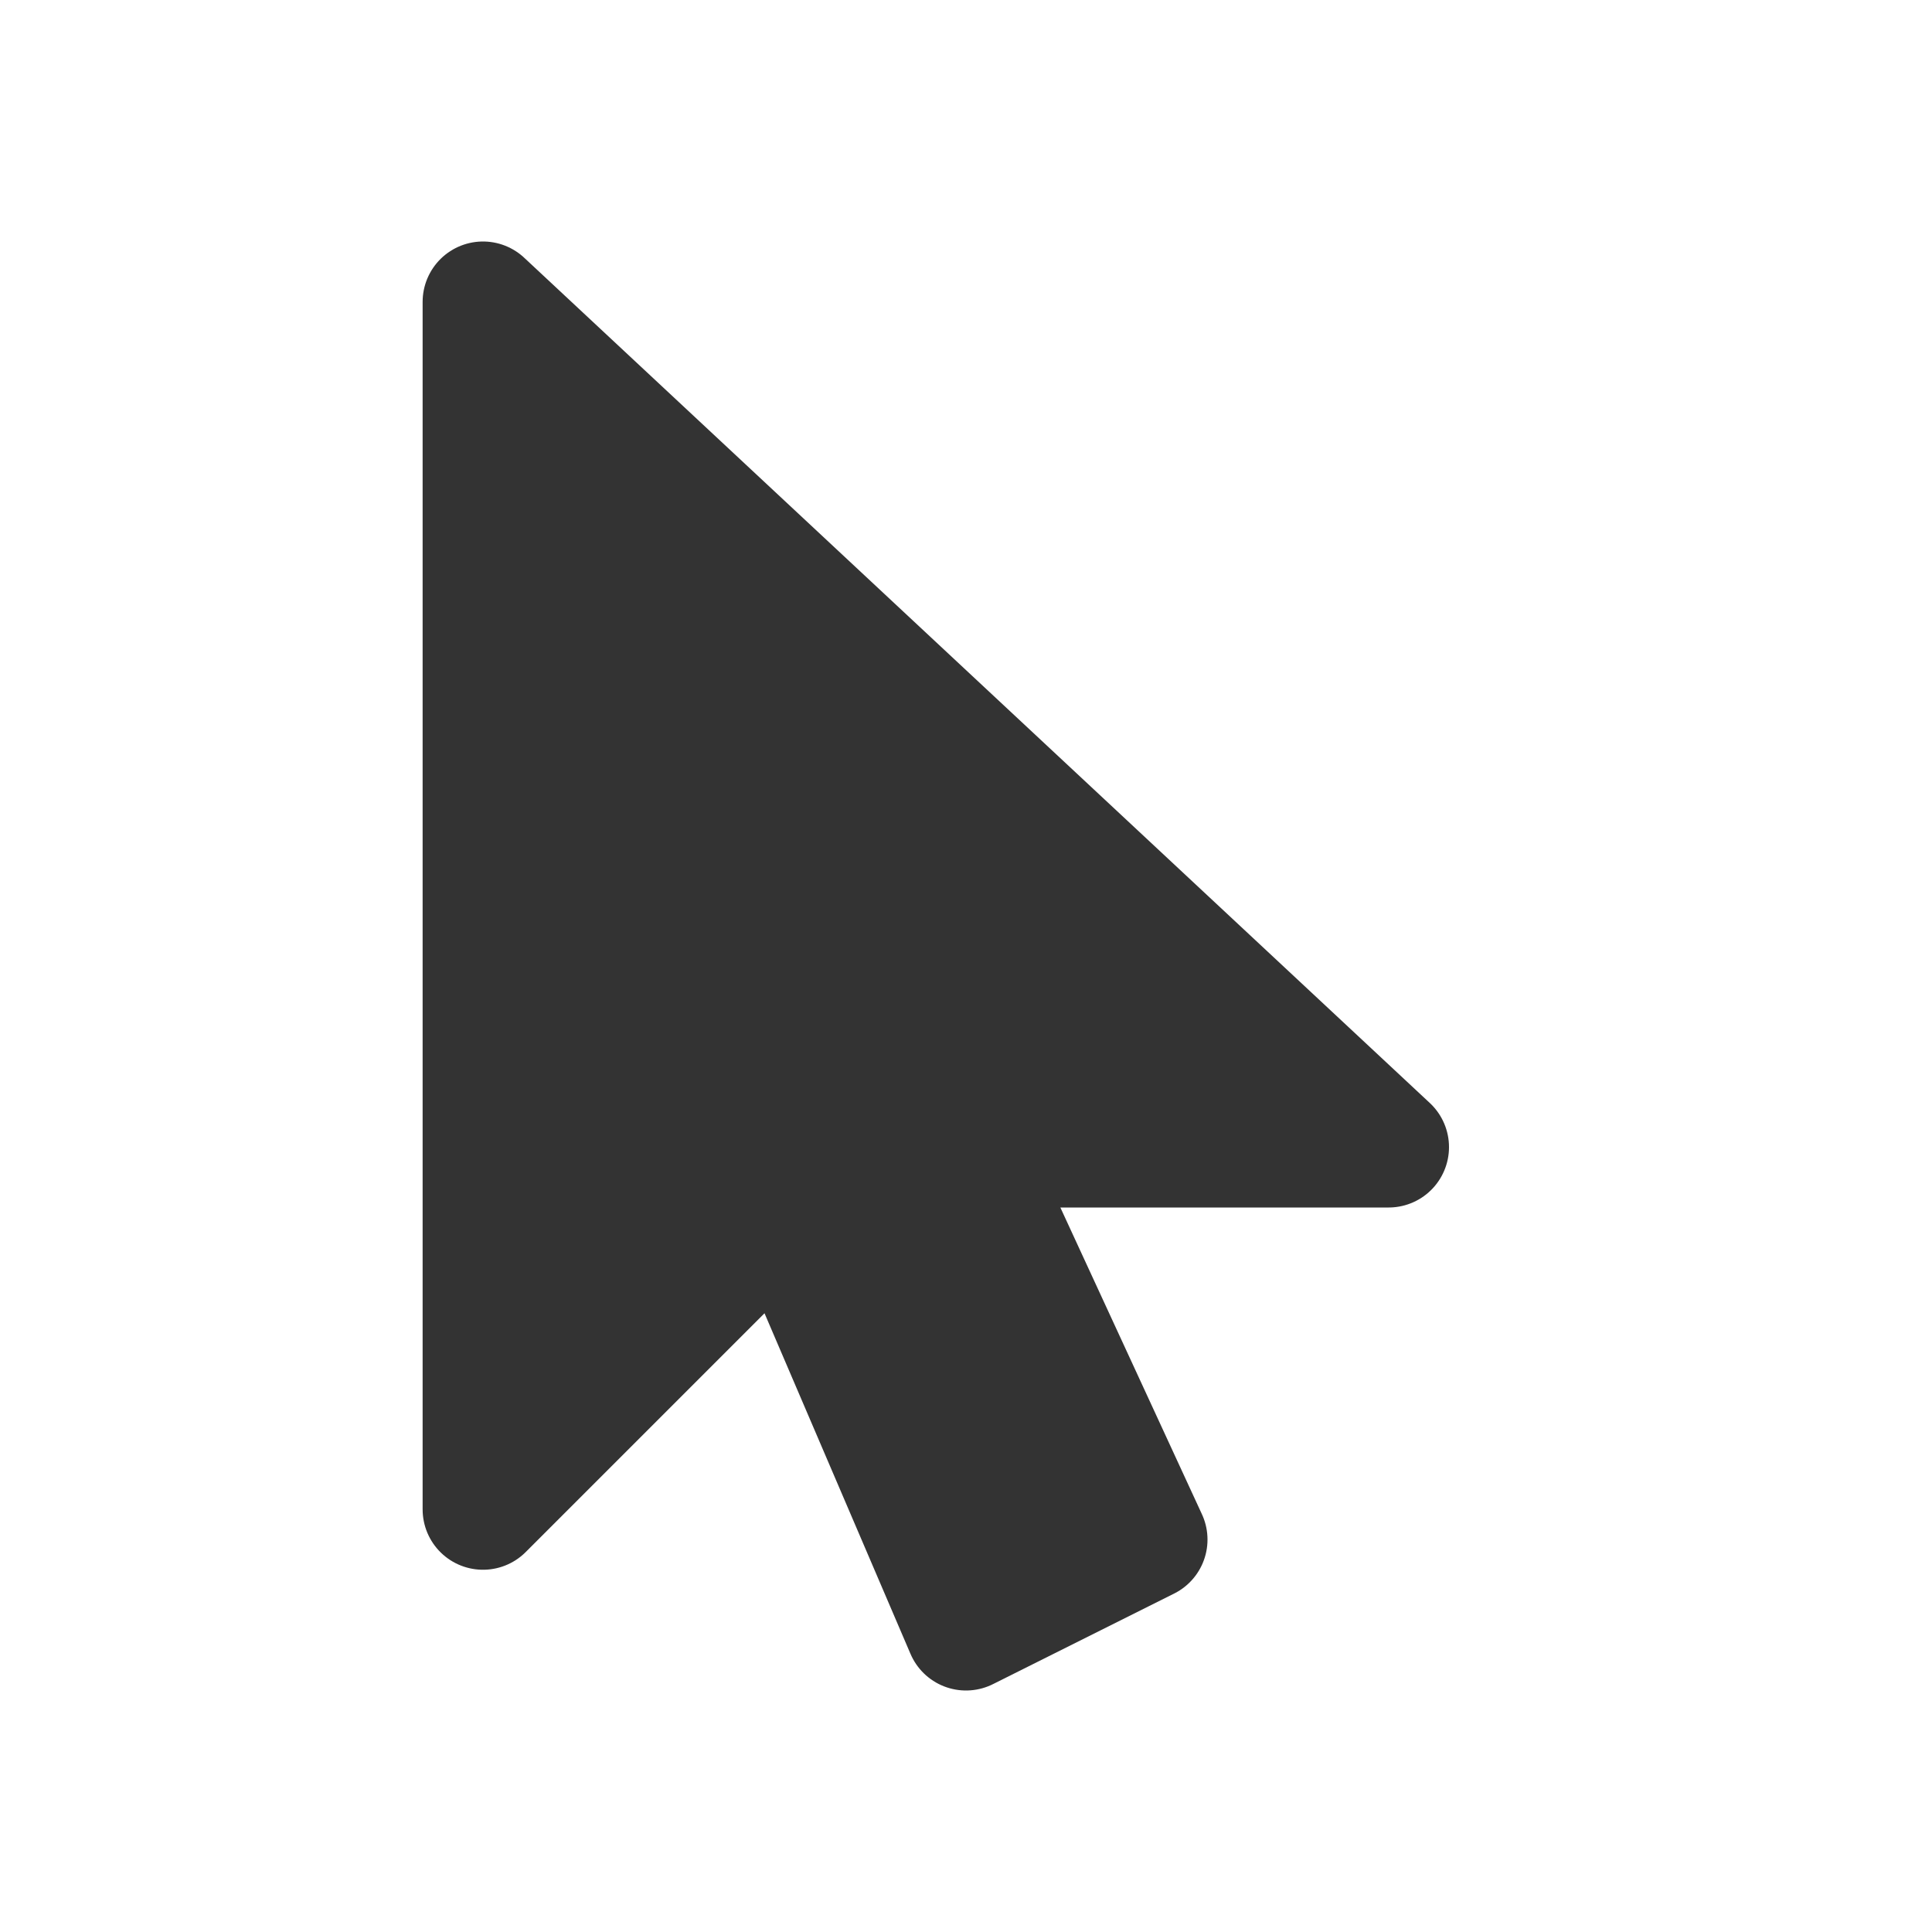
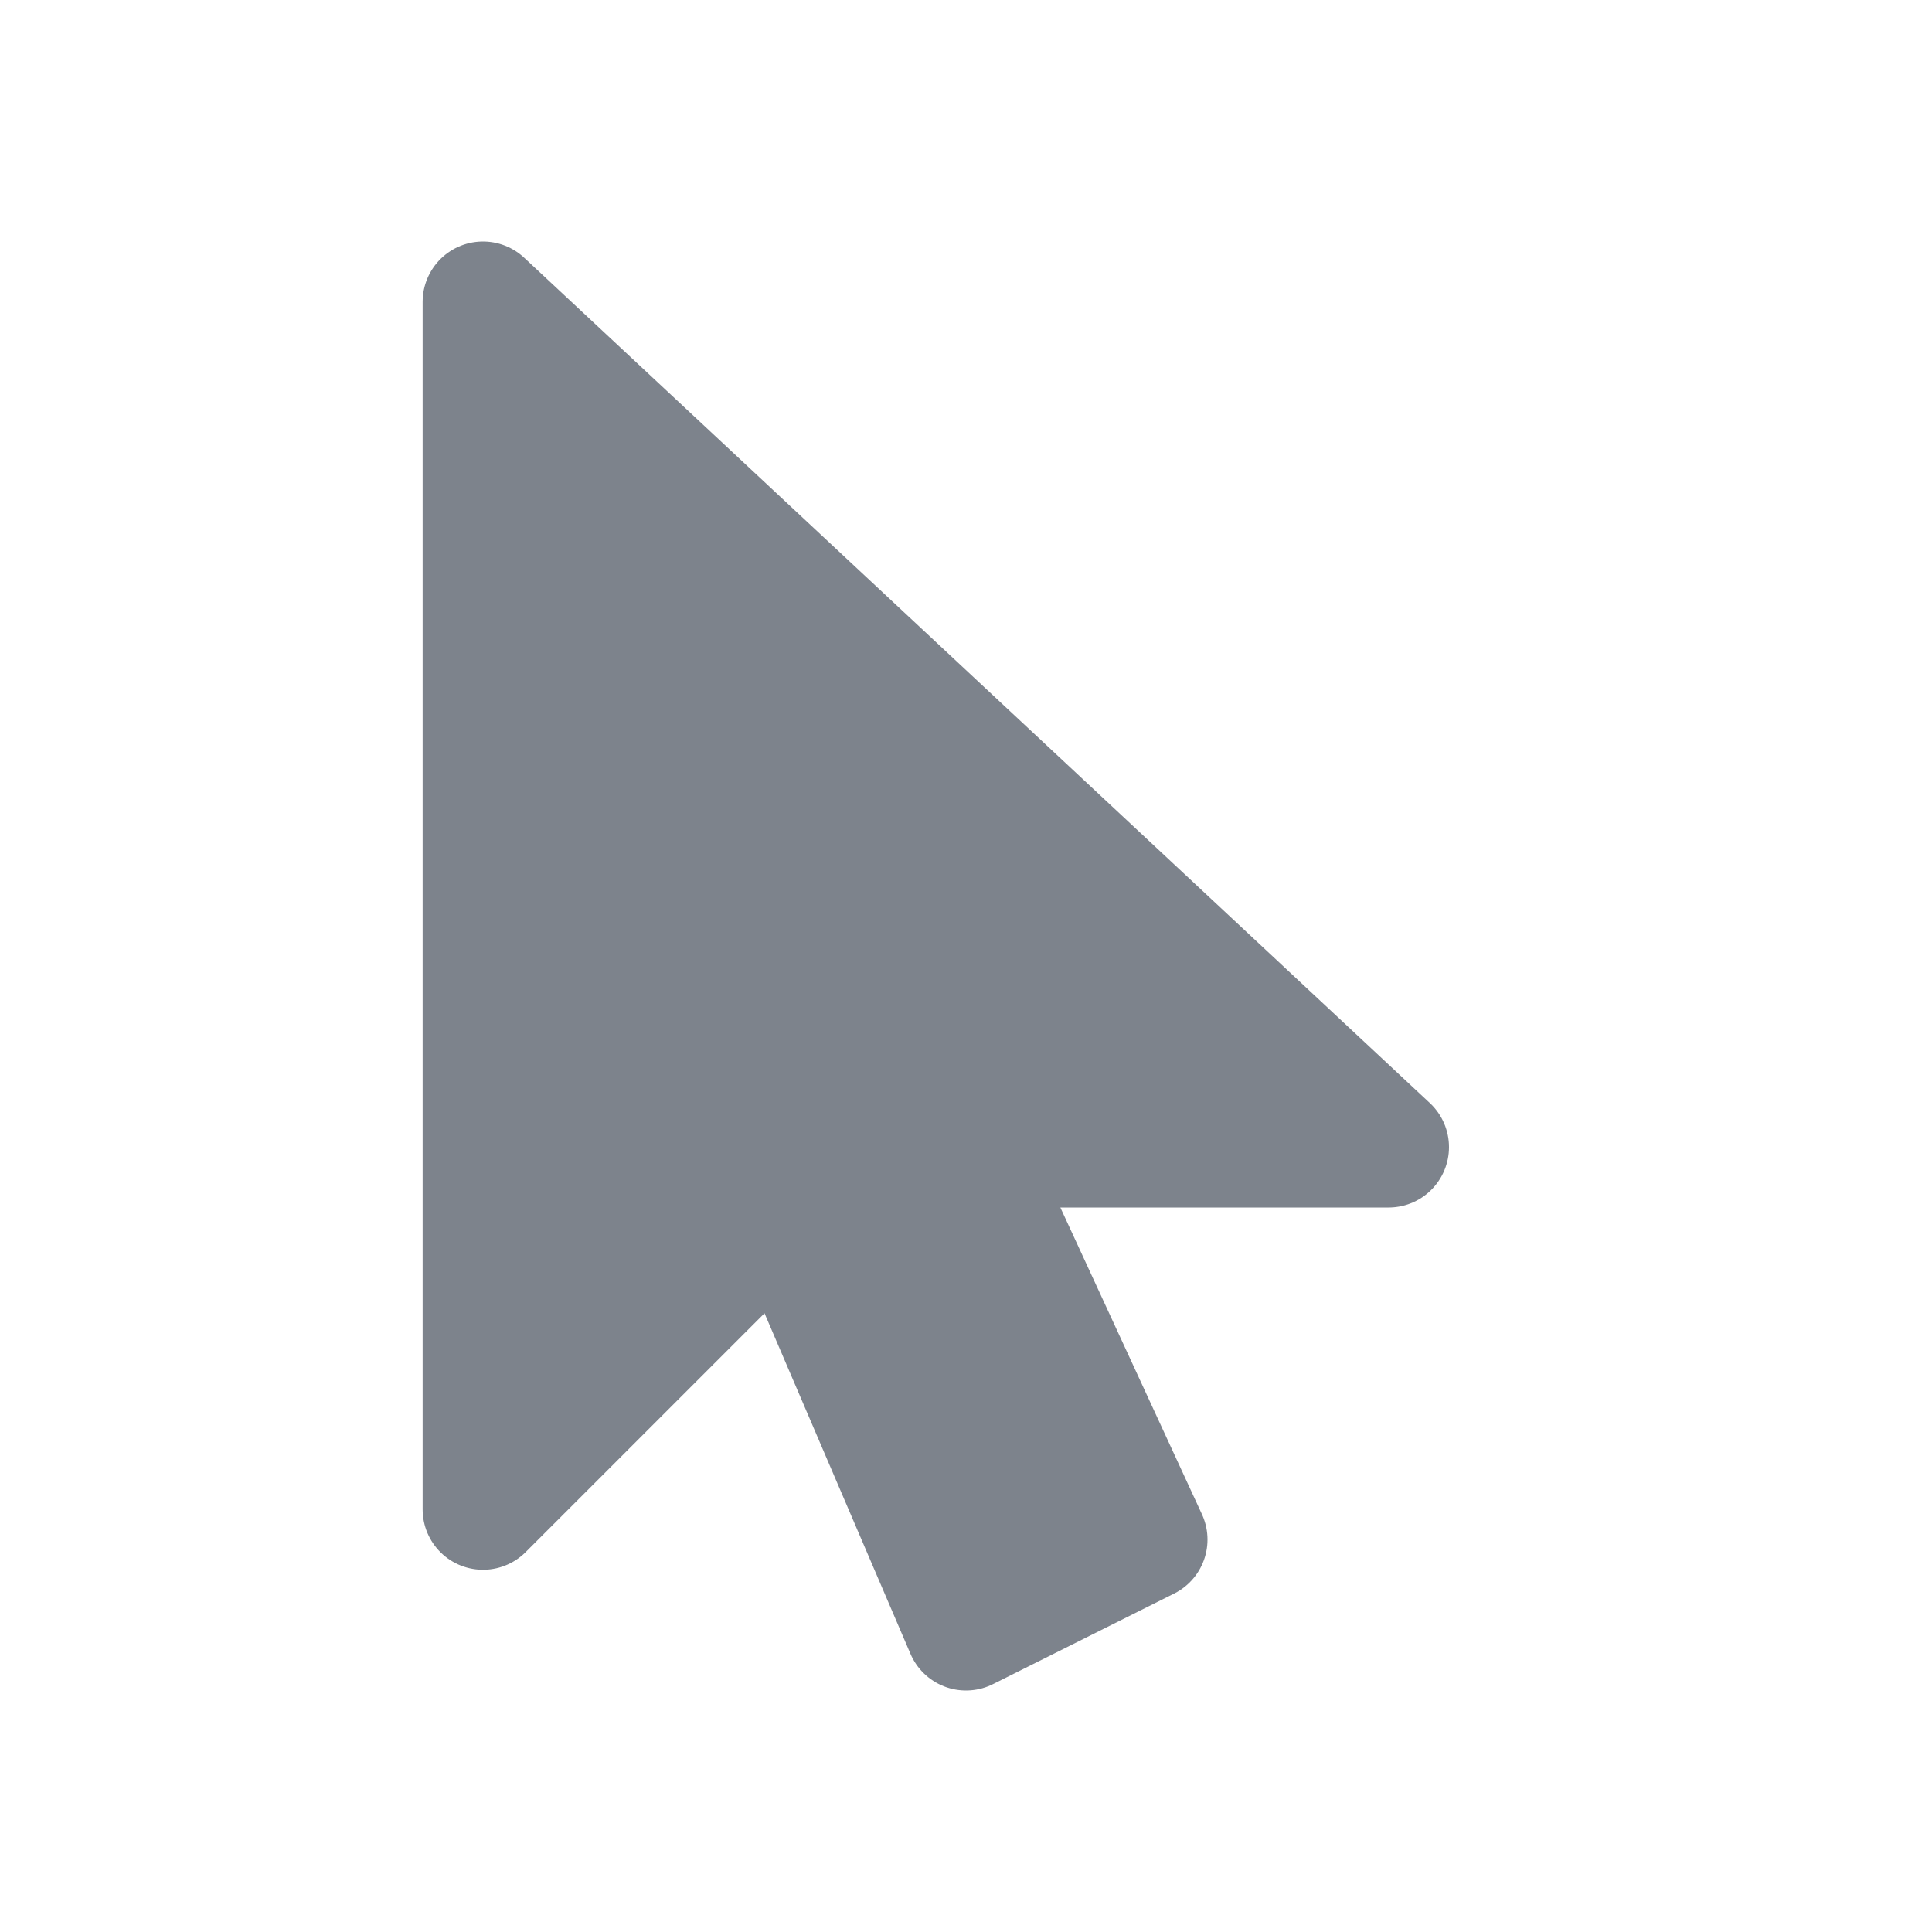
- <svg xmlns="http://www.w3.org/2000/svg" width="32" height="32" viewBox="0 0 32 32" fill="none" stroke="#333333" stroke-width="2" stroke-linecap="round" stroke-linejoin="round">
-   <path d="M8 5 L8 25 L13 20 L16 27 L19 25.5 L16 19 L23 19 Z" fill="#333333" stroke="#333333" />
+ <svg xmlns="http://www.w3.org/2000/svg" width="32" height="32" viewBox="0 0 32 32" fill="none" stroke="#7d838c" stroke-width="2" stroke-linecap="round" stroke-linejoin="round">
+   <path d="M8 5 L8 25 L13 20 L16 27 L19 25.5 L16 19 L23 19 Z" fill="#7d838c" stroke="#7d838c" />
</svg>
